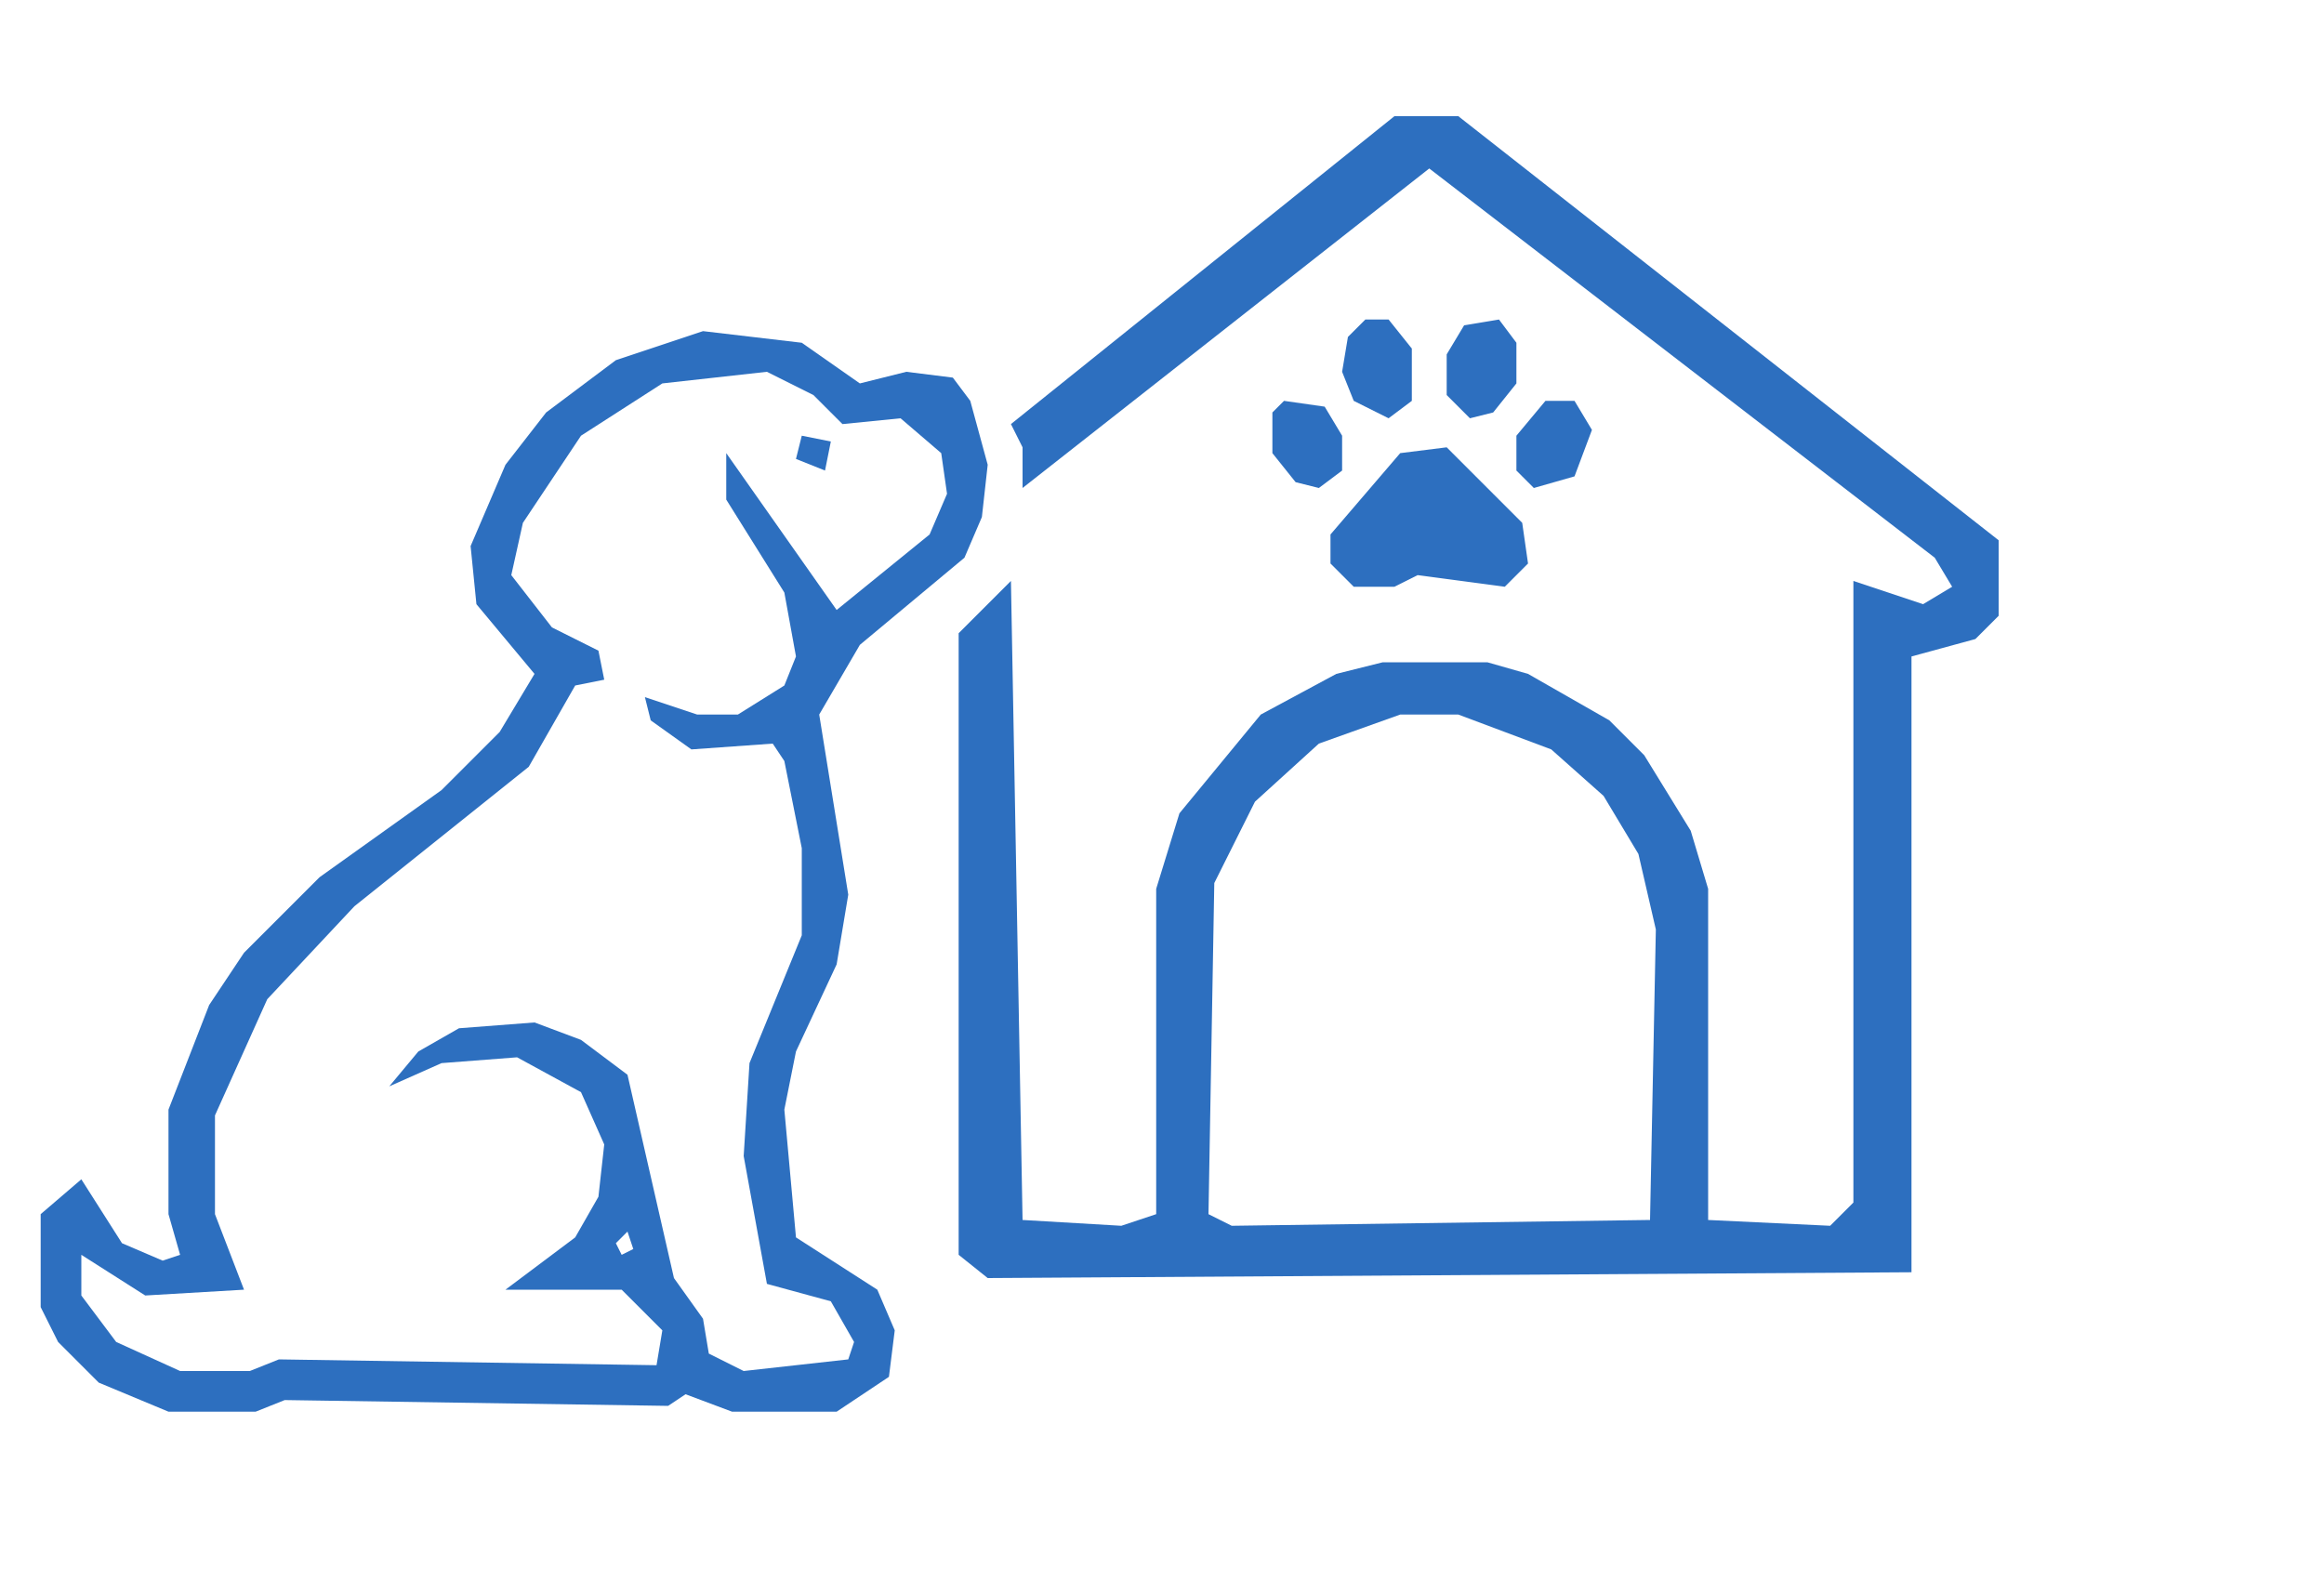
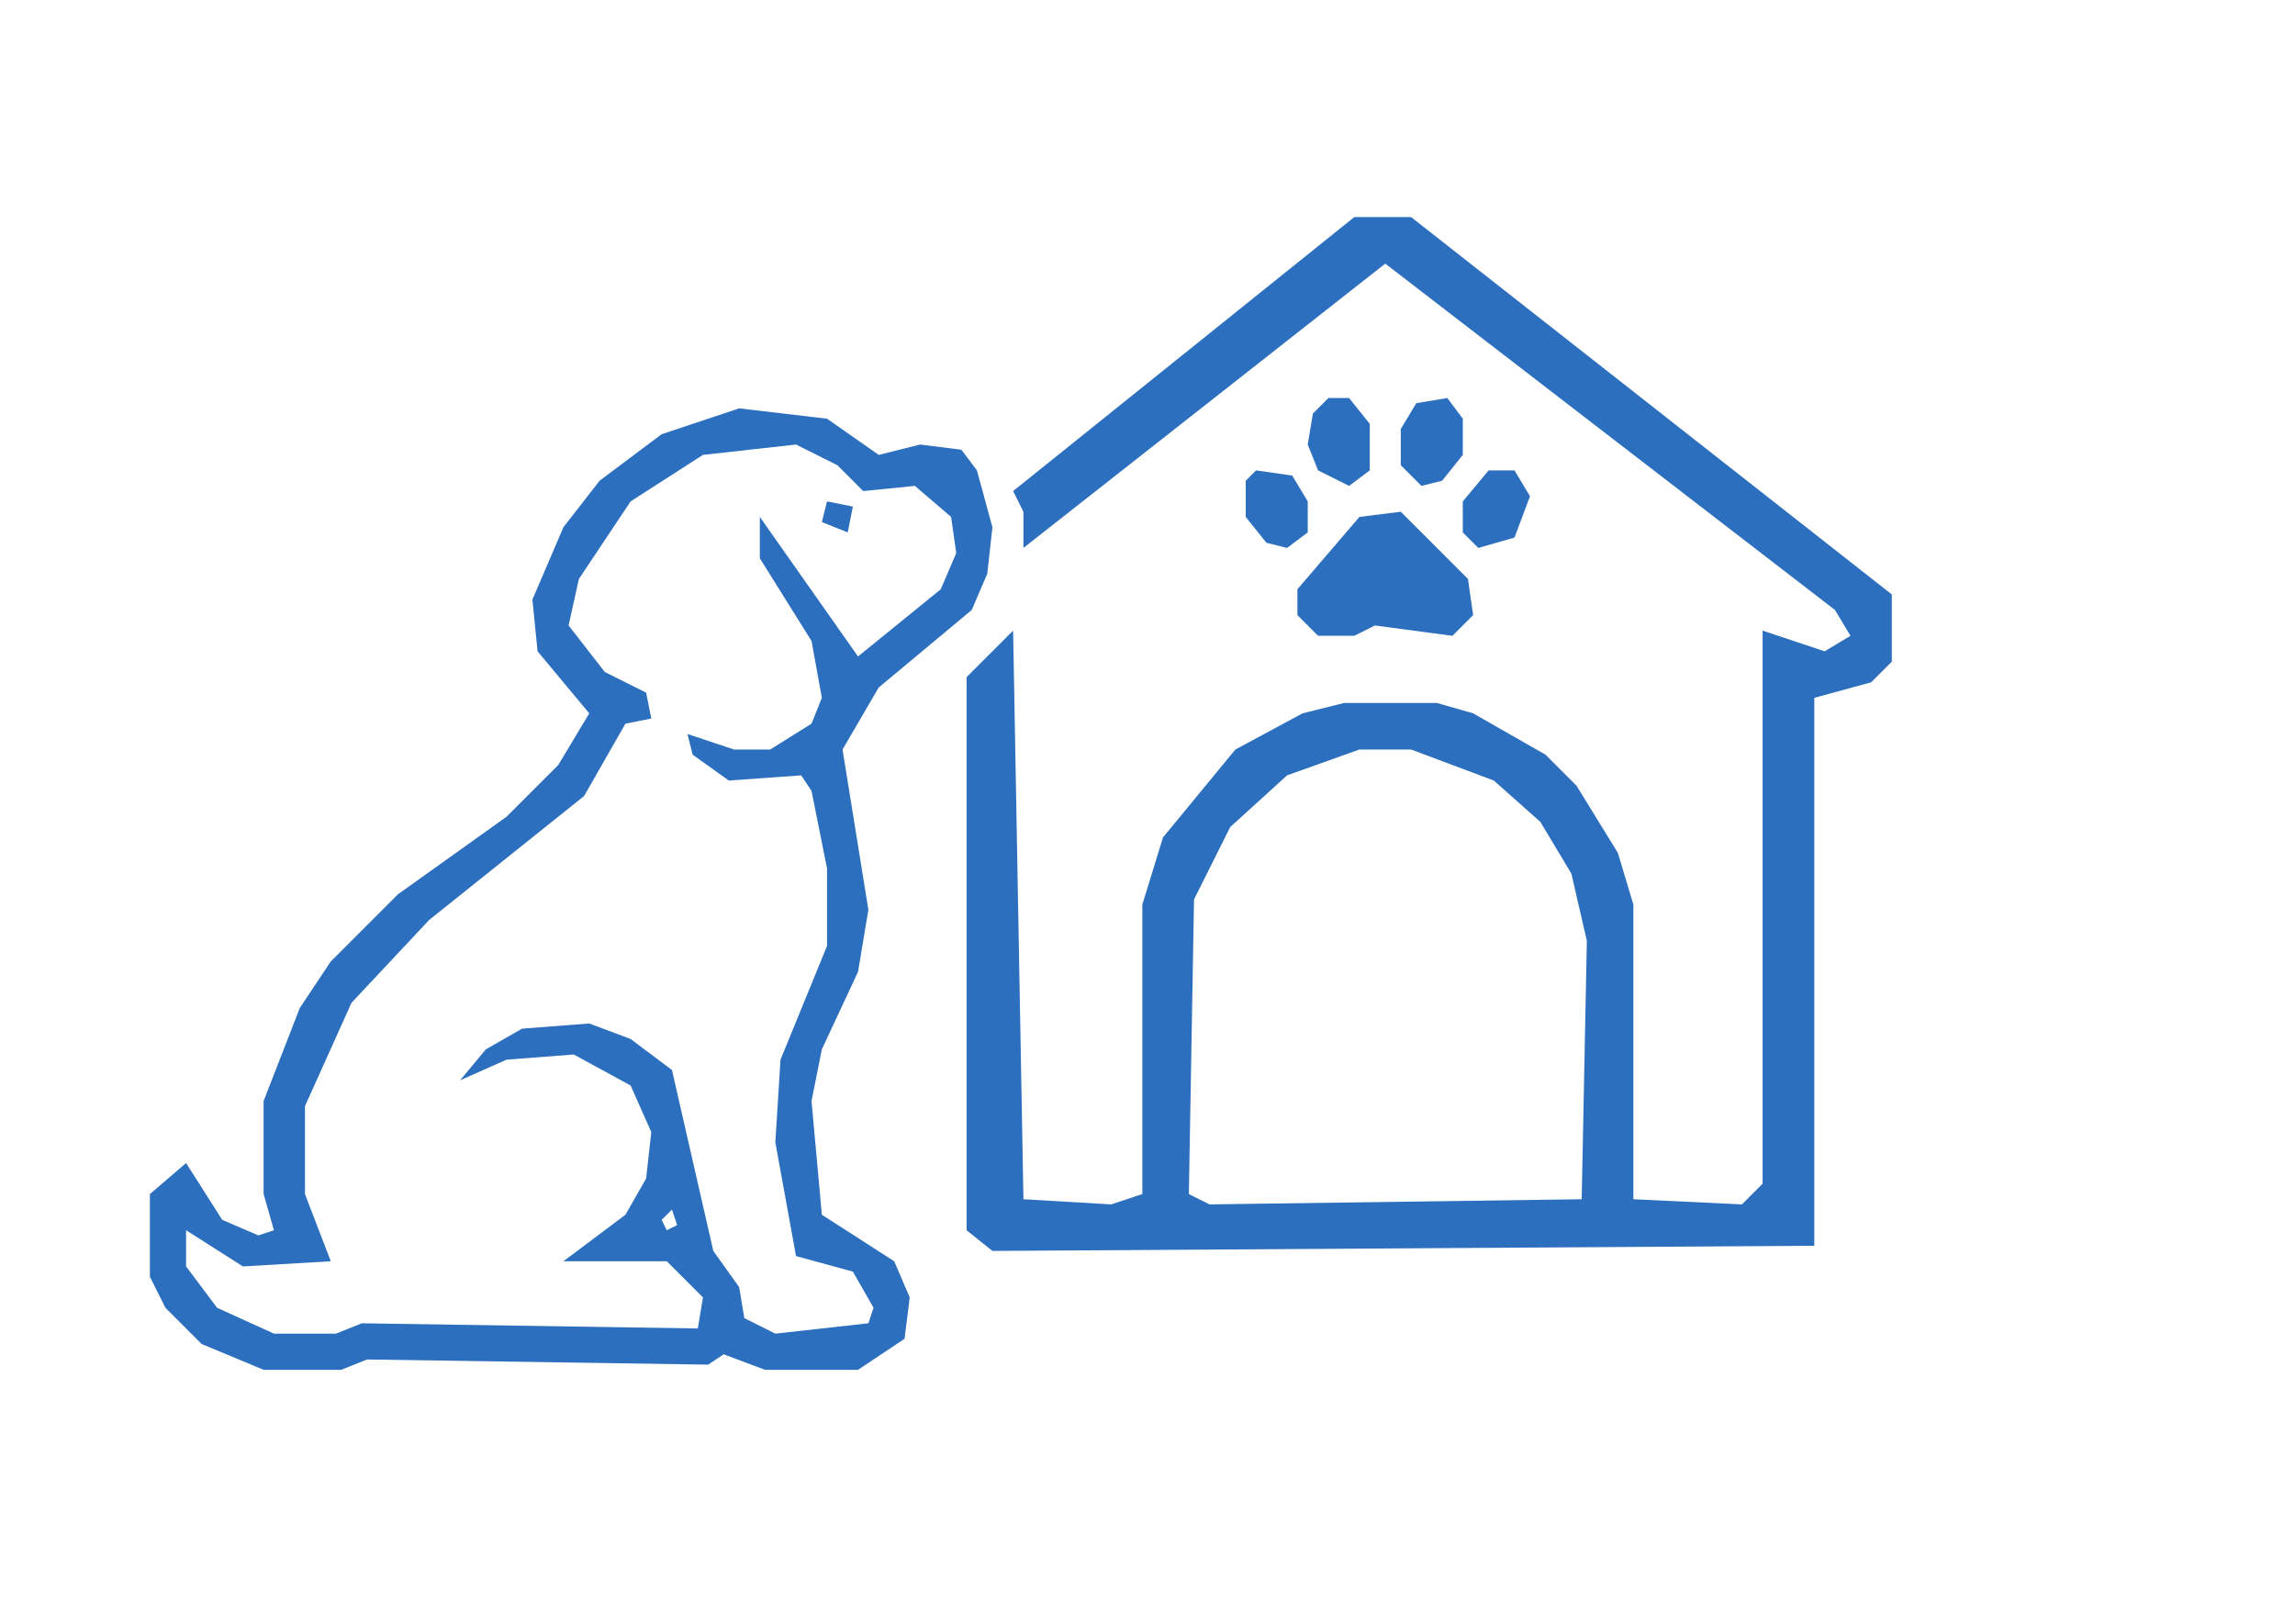
- <svg xmlns="http://www.w3.org/2000/svg" viewBox="0 0 400 270">
+ <svg xmlns="http://www.w3.org/2000/svg" viewBox="-22 -22 444 314">
  <path fill="#2D6FBF" fill-rule="evenodd" d="M229,92 229,97 233,101 240,101 244,99 259,101 263,97 262,90 249,77 241,78Z M271,69 266,69 261,75 261,81 264,84 271,82 274,74Z M221,69 219,71 219,78 223,83 227,84 231,81 231,75 228,70Z M164,65 156,64 148,66 138,59 121,57 106,62 94,71 87,80 81,94 82,104 92,116 86,126 76,136 55,151 42,164 36,173 29,191 29,209 31,216 28,217 21,214 14,203 7,209 7,225 10,231 17,238 29,243 44,243 49,241 115,242 118,240 126,243 144,243 153,237 154,229 151,222 137,213 135,191 137,181 144,166 146,154 141,123 148,111 166,96 169,89 170,80 167,69Z M108,212 109,215 107,216 106,214Z M162,78 163,85 160,92 144,105 125,78 125,86 135,102 137,113 135,118 127,123 120,123 111,120 112,124 119,129 133,128 135,131 138,146 138,161 129,183 128,199 132,221 143,224 147,231 146,234 128,236 122,233 121,227 116,220 108,185 100,179 92,176 79,177 72,181 67,187 76,183 89,182 100,188 104,197 103,206 99,213 87,222 107,222 114,229 113,235 48,234 43,236 31,236 20,231 14,223 14,216 25,223 42,222 37,209 37,192 46,172 61,156 91,132 99,118 104,117 103,112 95,108 88,99 90,90 100,75 114,66 132,64 140,68 145,73 155,72Z M138,75 137,79 142,81 143,76Z M258,55 252,56 249,61 249,68 253,72 257,71 261,66 261,59Z M235,55 232,58 231,64 233,69 239,72 243,69 243,60 239,55Z M240,20 174,73 176,77 176,84 246,29 333,96 336,101 331,104 319,100 319,207 315,211 294,210 294,153 291,143 283,130 277,124 263,116 256,114 238,114 230,116 217,123 203,140 199,153 199,209 193,211 176,210 174,100 165,109 165,216 170,220 329,219 329,113 340,110 344,106 344,93 251,20Z M227,128 241,123 251,123 267,129 276,137 282,147 285,160 284,210 212,211 208,209 209,152 216,138Z" />
</svg>
